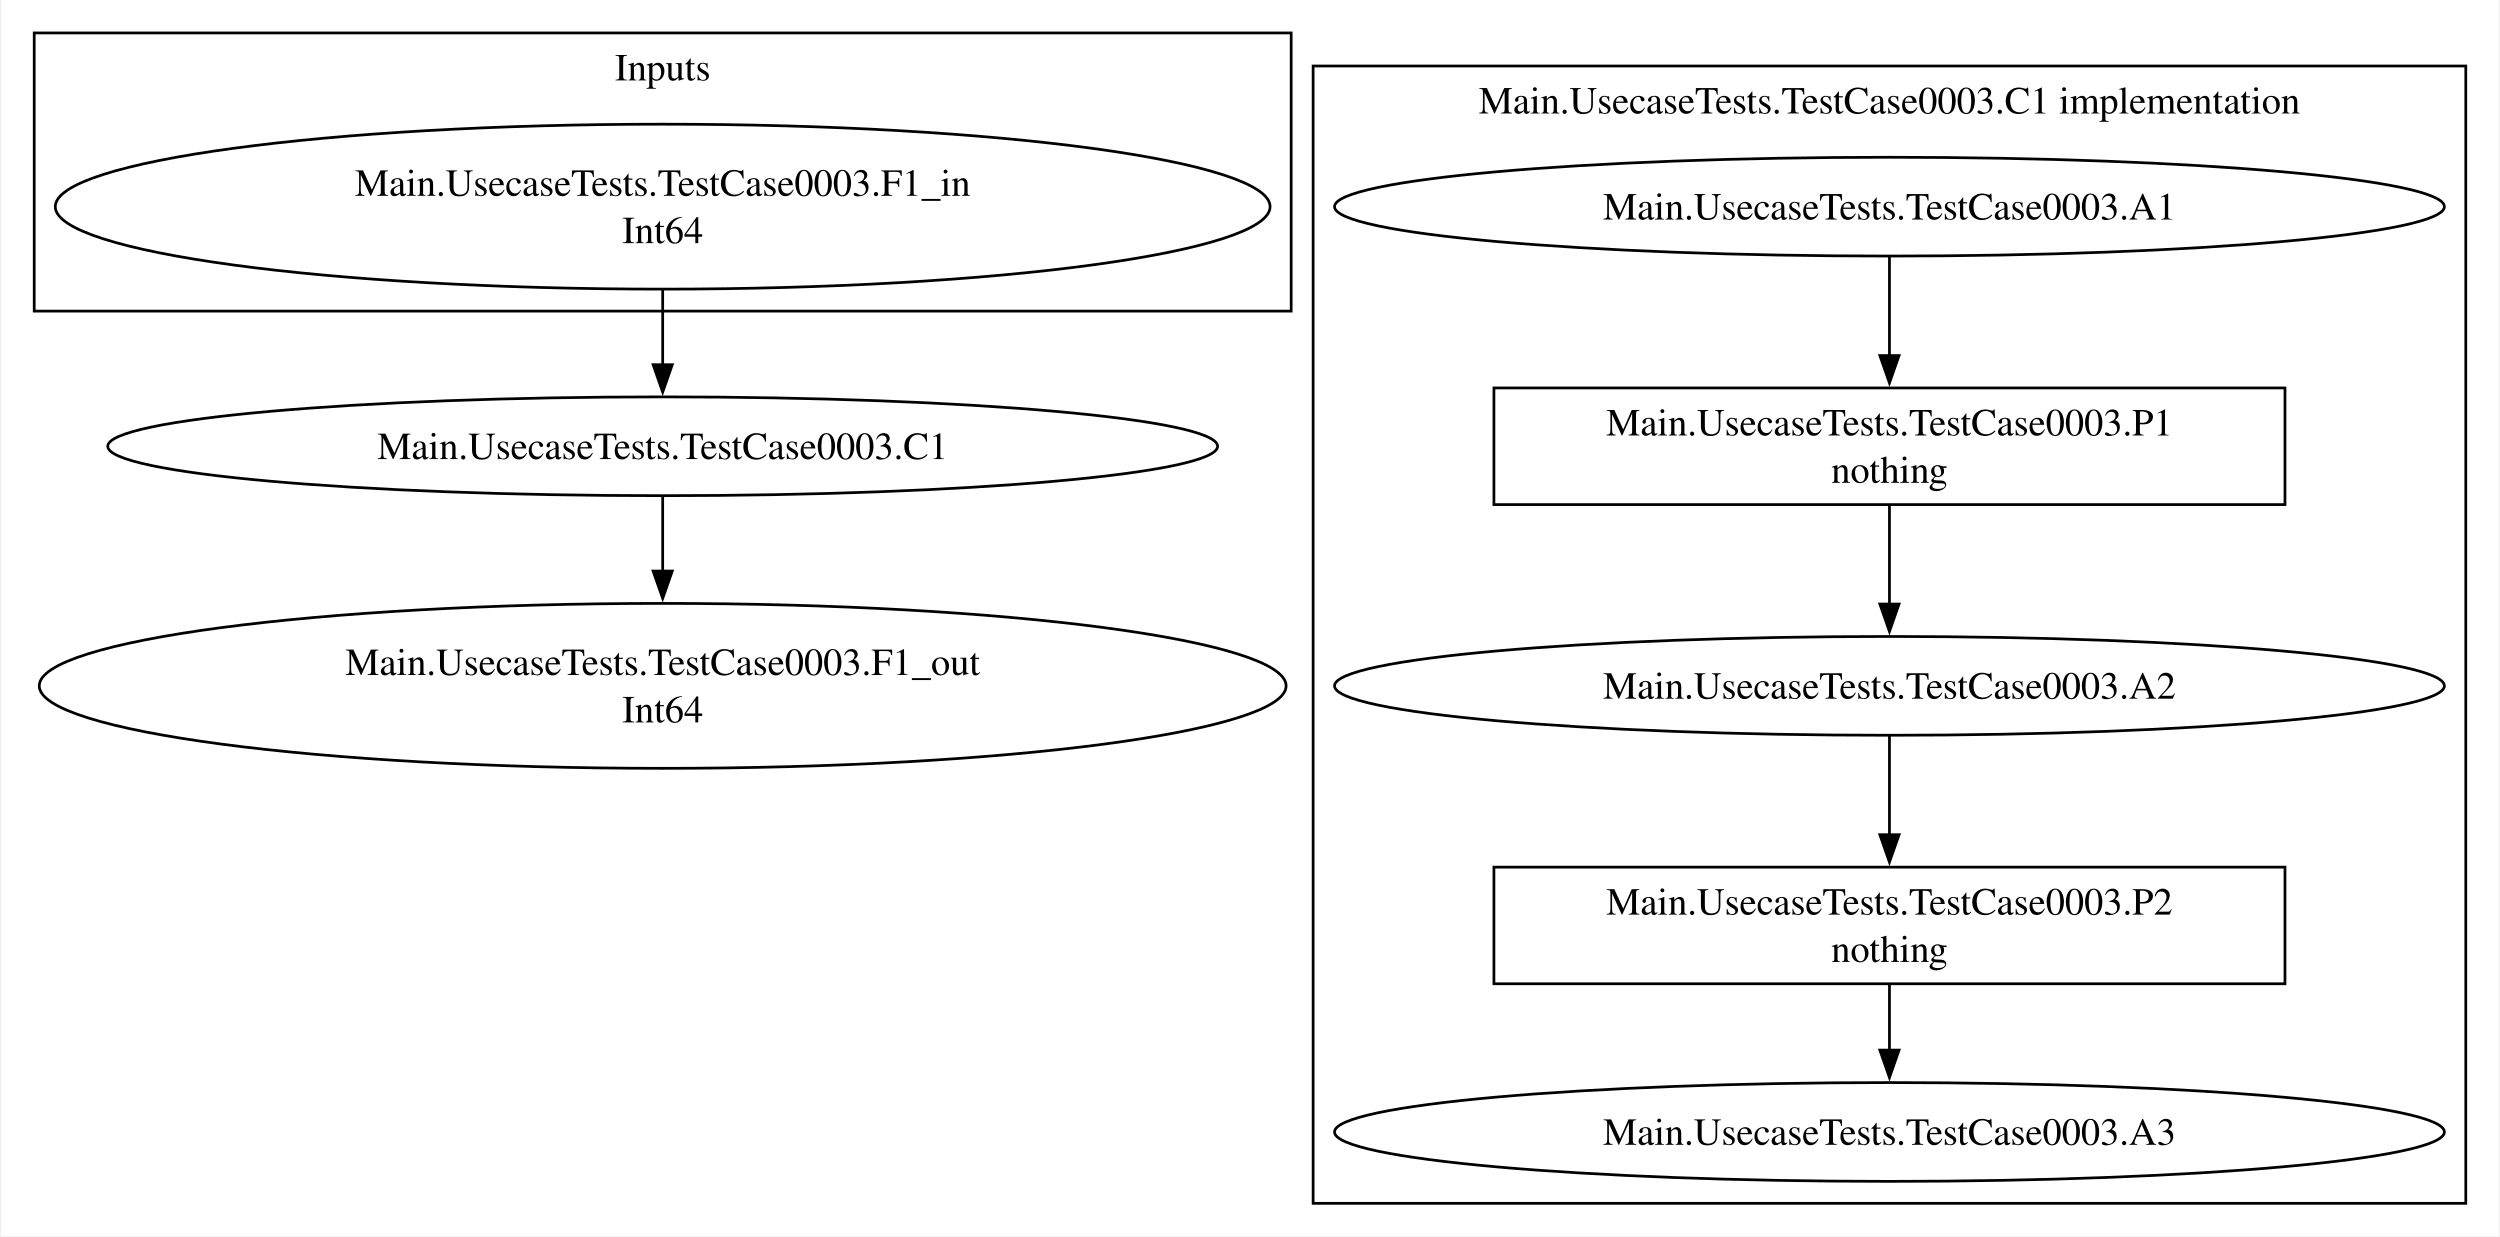
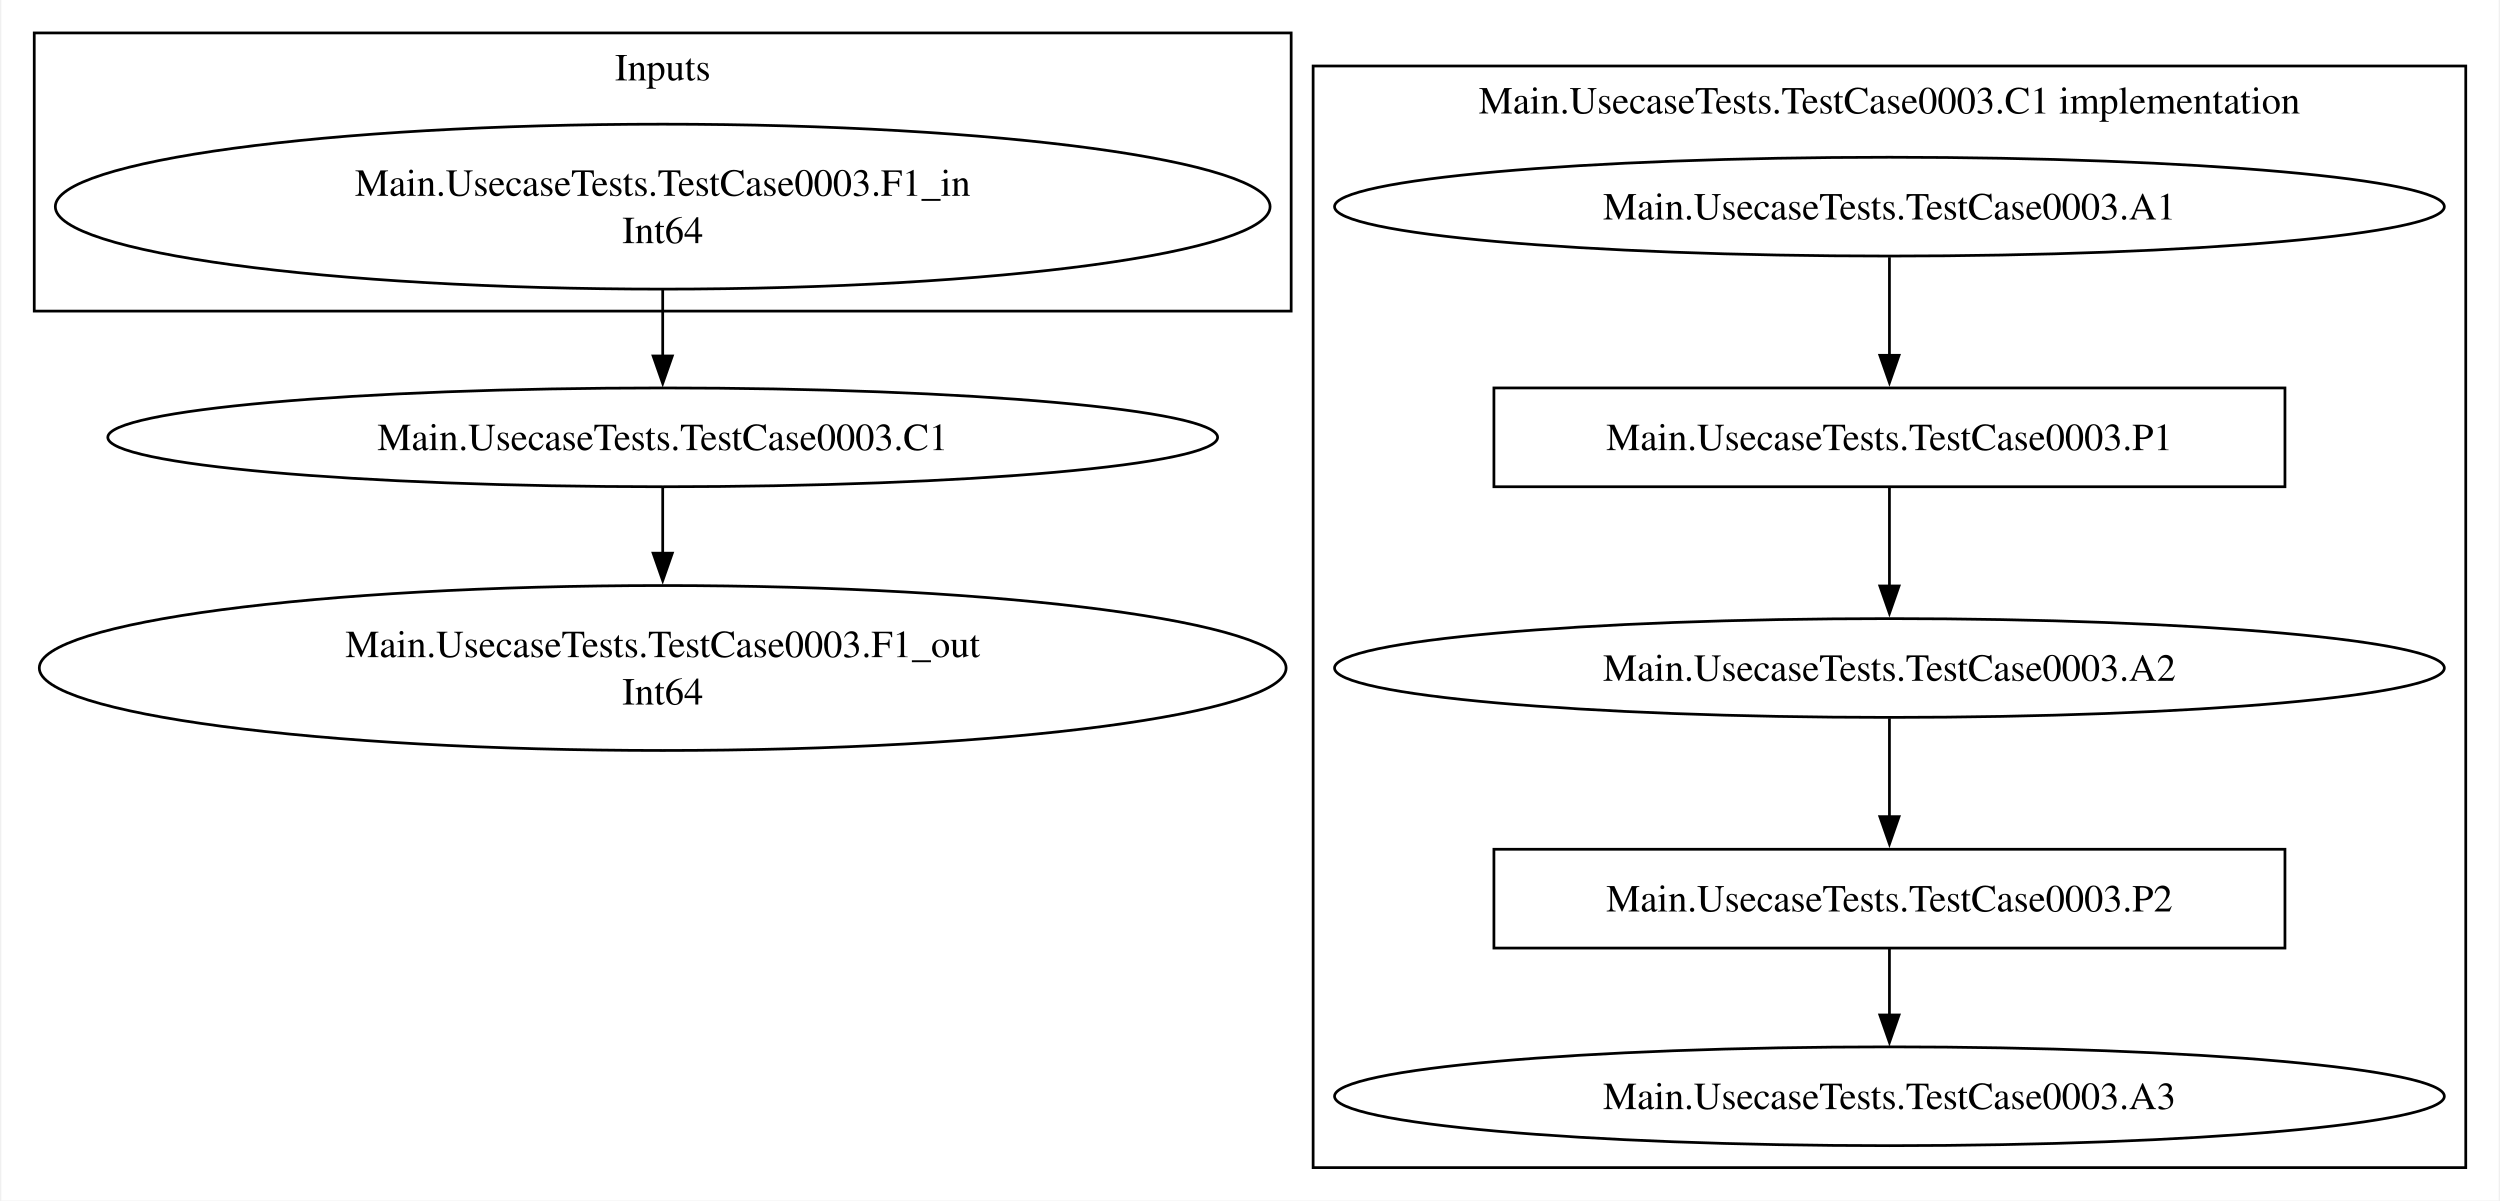
- <svg xmlns="http://www.w3.org/2000/svg" width="910pt" height="450pt" viewBox="0.00 0.00 910.00 450.46">
-   <g id="graph0" class="graph" transform="scale(1 1) rotate(0) translate(4 446.46)">
-     <polygon fill="white" stroke="none" points="-4,4 -4,-446.46 906,-446.46 906,4 -4,4" />
+ <svg xmlns="http://www.w3.org/2000/svg" width="910pt" height="437pt" viewBox="0.00 0.00 910.00 437.46">
+   <g id="graph0" class="graph" transform="scale(1 1) rotate(0) translate(4 433.46)">
+     <polygon fill="white" stroke="none" points="-4,4 -4,-433.46 906,-433.46 906,4 -4,4" />
    <g id="clust1" class="cluster">
-       <polygon fill="none" stroke="black" points="8,-333.1 8,-434.46 466,-434.46 466,-333.1 8,-333.1" />
-       <text text-anchor="middle" x="237" y="-417.16" font-family="Times,serif" font-size="14.00">Inputs</text>
+       <polygon fill="none" stroke="black" points="8,-320.1 8,-421.46 466,-421.46 466,-320.1 8,-320.1" />
+       <text text-anchor="middle" x="237" y="-404.16" font-family="Times,serif" font-size="14.00">Inputs</text>
    </g>
    <g id="clust2" class="cluster">
-       <polygon fill="none" stroke="black" points="474,-8 474,-422.41 894,-422.41 894,-8 474,-8" />
-       <text text-anchor="middle" x="684" y="-405.11" font-family="Times,serif" font-size="14.00">Main.UsecaseTests.TestCase0003.C1 implementation</text>
+       <polygon fill="none" stroke="black" points="474,-8 474,-409.41 894,-409.41 894,-8 474,-8" />
+       <text text-anchor="middle" x="684" y="-392.11" font-family="Times,serif" font-size="14.00">Main.UsecaseTests.TestCase0003.C1 implementation</text>
    </g>
    <g id="node1" class="node">
-       <ellipse fill="none" stroke="black" cx="237" cy="-371.16" rx="221.32" ry="30.05" />
-       <text text-anchor="middle" x="237" y="-375.11" font-family="Times,serif" font-size="14.00">Main.UsecaseTests.TestCase0003.F1_in</text>
-       <text text-anchor="middle" x="237" y="-357.86" font-family="Times,serif" font-size="14.00">Int64</text>
+       <ellipse fill="none" stroke="black" cx="237" cy="-358.16" rx="221.32" ry="30.05" />
+       <text text-anchor="middle" x="237" y="-362.11" font-family="Times,serif" font-size="14.00">Main.UsecaseTests.TestCase0003.F1_in</text>
+       <text text-anchor="middle" x="237" y="-344.86" font-family="Times,serif" font-size="14.00">Int64</text>
    </g>
    <g id="node8" class="node">
-       <ellipse fill="none" stroke="black" cx="237" cy="-283.85" rx="202.2" ry="18" />
-       <text text-anchor="middle" x="237" y="-279.18" font-family="Times,serif" font-size="14.00">Main.UsecaseTests.TestCase0003.C1</text>
+       <ellipse fill="none" stroke="black" cx="237" cy="-274.1" rx="202.2" ry="18" />
+       <text text-anchor="middle" x="237" y="-269.43" font-family="Times,serif" font-size="14.00">Main.UsecaseTests.TestCase0003.C1</text>
    </g>
    <g id="edge5" class="edge">
-       <path fill="none" stroke="black" d="M237,-340.8C237,-331.92 237,-322.19 237,-313.36" />
-       <polygon fill="black" stroke="black" points="240.5,-313.58 237,-303.58 233.5,-313.58 240.5,-313.58" />
+       <path fill="none" stroke="black" d="M237,-328C237,-320.04 237,-311.44 237,-303.53" />
+       <polygon fill="black" stroke="black" points="240.5,-303.74 237,-293.74 233.5,-303.74 240.5,-303.74" />
    </g>
    <g id="node2" class="node">
-       <ellipse fill="none" stroke="black" cx="237" cy="-196.55" rx="227.16" ry="30.05" />
-       <text text-anchor="middle" x="237" y="-200.5" font-family="Times,serif" font-size="14.00">Main.UsecaseTests.TestCase0003.F1_out</text>
-       <text text-anchor="middle" x="237" y="-183.25" font-family="Times,serif" font-size="14.00">Int64</text>
+       <ellipse fill="none" stroke="black" cx="237" cy="-190.05" rx="227.16" ry="30.05" />
+       <text text-anchor="middle" x="237" y="-194" font-family="Times,serif" font-size="14.00">Main.UsecaseTests.TestCase0003.F1_out</text>
+       <text text-anchor="middle" x="237" y="-176.75" font-family="Times,serif" font-size="14.00">Int64</text>
    </g>
    <g id="node3" class="node">
-       <polygon fill="none" stroke="black" points="828.12,-130.5 539.88,-130.5 539.88,-88 828.12,-88 828.12,-130.5" />
-       <text text-anchor="middle" x="684" y="-113.2" font-family="Times,serif" font-size="14.00">Main.UsecaseTests.TestCase0003.P2</text>
-       <text text-anchor="middle" x="684" y="-95.95" font-family="Times,serif" font-size="14.00">nothing</text>
+       <polygon fill="none" stroke="black" points="828.12,-124 539.88,-124 539.88,-88 828.12,-88 828.12,-124" />
+       <text text-anchor="middle" x="684" y="-101.33" font-family="Times,serif" font-size="14.00">Main.UsecaseTests.TestCase0003.P2</text>
    </g>
    <g id="node5" class="node">
      <ellipse fill="none" stroke="black" cx="684" cy="-34" rx="202.2" ry="18" />
      <text text-anchor="middle" x="684" y="-29.32" font-family="Times,serif" font-size="14.00">Main.UsecaseTests.TestCase0003.A3</text>
    </g>
    <g id="edge2" class="edge">
-       <path fill="none" stroke="black" d="M684,-87.85C684,-80.34 684,-71.69 684,-63.59" />
-       <polygon fill="black" stroke="black" points="687.5,-63.83 684,-53.83 680.5,-63.83 687.5,-63.83" />
+       <path fill="none" stroke="black" d="M684,-87.7C684,-80.41 684,-71.73 684,-63.54" />
+       <polygon fill="black" stroke="black" points="687.5,-63.62 684,-53.62 680.5,-63.62 687.5,-63.62" />
    </g>
    <g id="node4" class="node">
-       <ellipse fill="none" stroke="black" cx="684" cy="-196.55" rx="202.2" ry="18" />
-       <text text-anchor="middle" x="684" y="-191.88" font-family="Times,serif" font-size="14.00">Main.UsecaseTests.TestCase0003.A2</text>
+       <ellipse fill="none" stroke="black" cx="684" cy="-190.05" rx="202.2" ry="18" />
+       <text text-anchor="middle" x="684" y="-185.38" font-family="Times,serif" font-size="14.00">Main.UsecaseTests.TestCase0003.A2</text>
    </g>
    <g id="edge1" class="edge">
-       <path fill="none" stroke="black" d="M684,-178.29C684,-167.89 684,-154.31 684,-142.03" />
-       <polygon fill="black" stroke="black" points="687.5,-142.31 684,-132.31 680.5,-142.31 687.5,-142.31" />
+       <path fill="none" stroke="black" d="M684,-171.65C684,-161.21 684,-147.67 684,-135.68" />
+       <polygon fill="black" stroke="black" points="687.5,-135.89 684,-125.89 680.5,-135.89 687.5,-135.89" />
    </g>
    <g id="node6" class="node">
-       <polygon fill="none" stroke="black" points="828.12,-305.1 539.88,-305.1 539.88,-262.6 828.12,-262.6 828.12,-305.1" />
-       <text text-anchor="middle" x="684" y="-287.8" font-family="Times,serif" font-size="14.00">Main.UsecaseTests.TestCase0003.P1</text>
-       <text text-anchor="middle" x="684" y="-270.55" font-family="Times,serif" font-size="14.00">nothing</text>
+       <polygon fill="none" stroke="black" points="828.12,-292.1 539.88,-292.1 539.88,-256.1 828.12,-256.1 828.12,-292.1" />
+       <text text-anchor="middle" x="684" y="-269.43" font-family="Times,serif" font-size="14.00">Main.UsecaseTests.TestCase0003.P1</text>
    </g>
    <g id="edge4" class="edge">
-       <path fill="none" stroke="black" d="M684,-262.2C684,-251.45 684,-238.11 684,-226.36" />
-       <polygon fill="black" stroke="black" points="687.5,-226.36 684,-216.36 680.5,-226.36 687.5,-226.36" />
+       <path fill="none" stroke="black" d="M684,-255.7C684,-245.26 684,-231.72 684,-219.73" />
+       <polygon fill="black" stroke="black" points="687.5,-219.94 684,-209.94 680.5,-219.94 687.5,-219.94" />
    </g>
    <g id="node7" class="node">
-       <ellipse fill="none" stroke="black" cx="684" cy="-371.16" rx="202.2" ry="18" />
-       <text text-anchor="middle" x="684" y="-366.48" font-family="Times,serif" font-size="14.00">Main.UsecaseTests.TestCase0003.A1</text>
+       <ellipse fill="none" stroke="black" cx="684" cy="-358.16" rx="202.2" ry="18" />
+       <text text-anchor="middle" x="684" y="-353.48" font-family="Times,serif" font-size="14.00">Main.UsecaseTests.TestCase0003.A1</text>
    </g>
    <g id="edge3" class="edge">
-       <path fill="none" stroke="black" d="M684,-352.89C684,-342.49 684,-328.92 684,-316.63" />
-       <polygon fill="black" stroke="black" points="687.5,-316.91 684,-306.91 680.5,-316.91 687.5,-316.91" />
+       <path fill="none" stroke="black" d="M684,-339.75C684,-329.31 684,-315.77 684,-303.78" />
+       <polygon fill="black" stroke="black" points="687.5,-303.99 684,-293.99 680.5,-303.99 687.5,-303.99" />
    </g>
    <g id="edge6" class="edge">
-       <path fill="none" stroke="black" d="M237,-265.59C237,-257.7 237,-247.99 237,-238.39" />
-       <polygon fill="black" stroke="black" points="240.5,-238.4 237,-228.4 233.5,-238.4 240.5,-238.4" />
+       <path fill="none" stroke="black" d="M237,-255.7C237,-248.65 237,-240.19 237,-231.75" />
+       <polygon fill="black" stroke="black" points="240.5,-231.89 237,-221.89 233.5,-231.89 240.5,-231.89" />
    </g>
  </g>
</svg>
